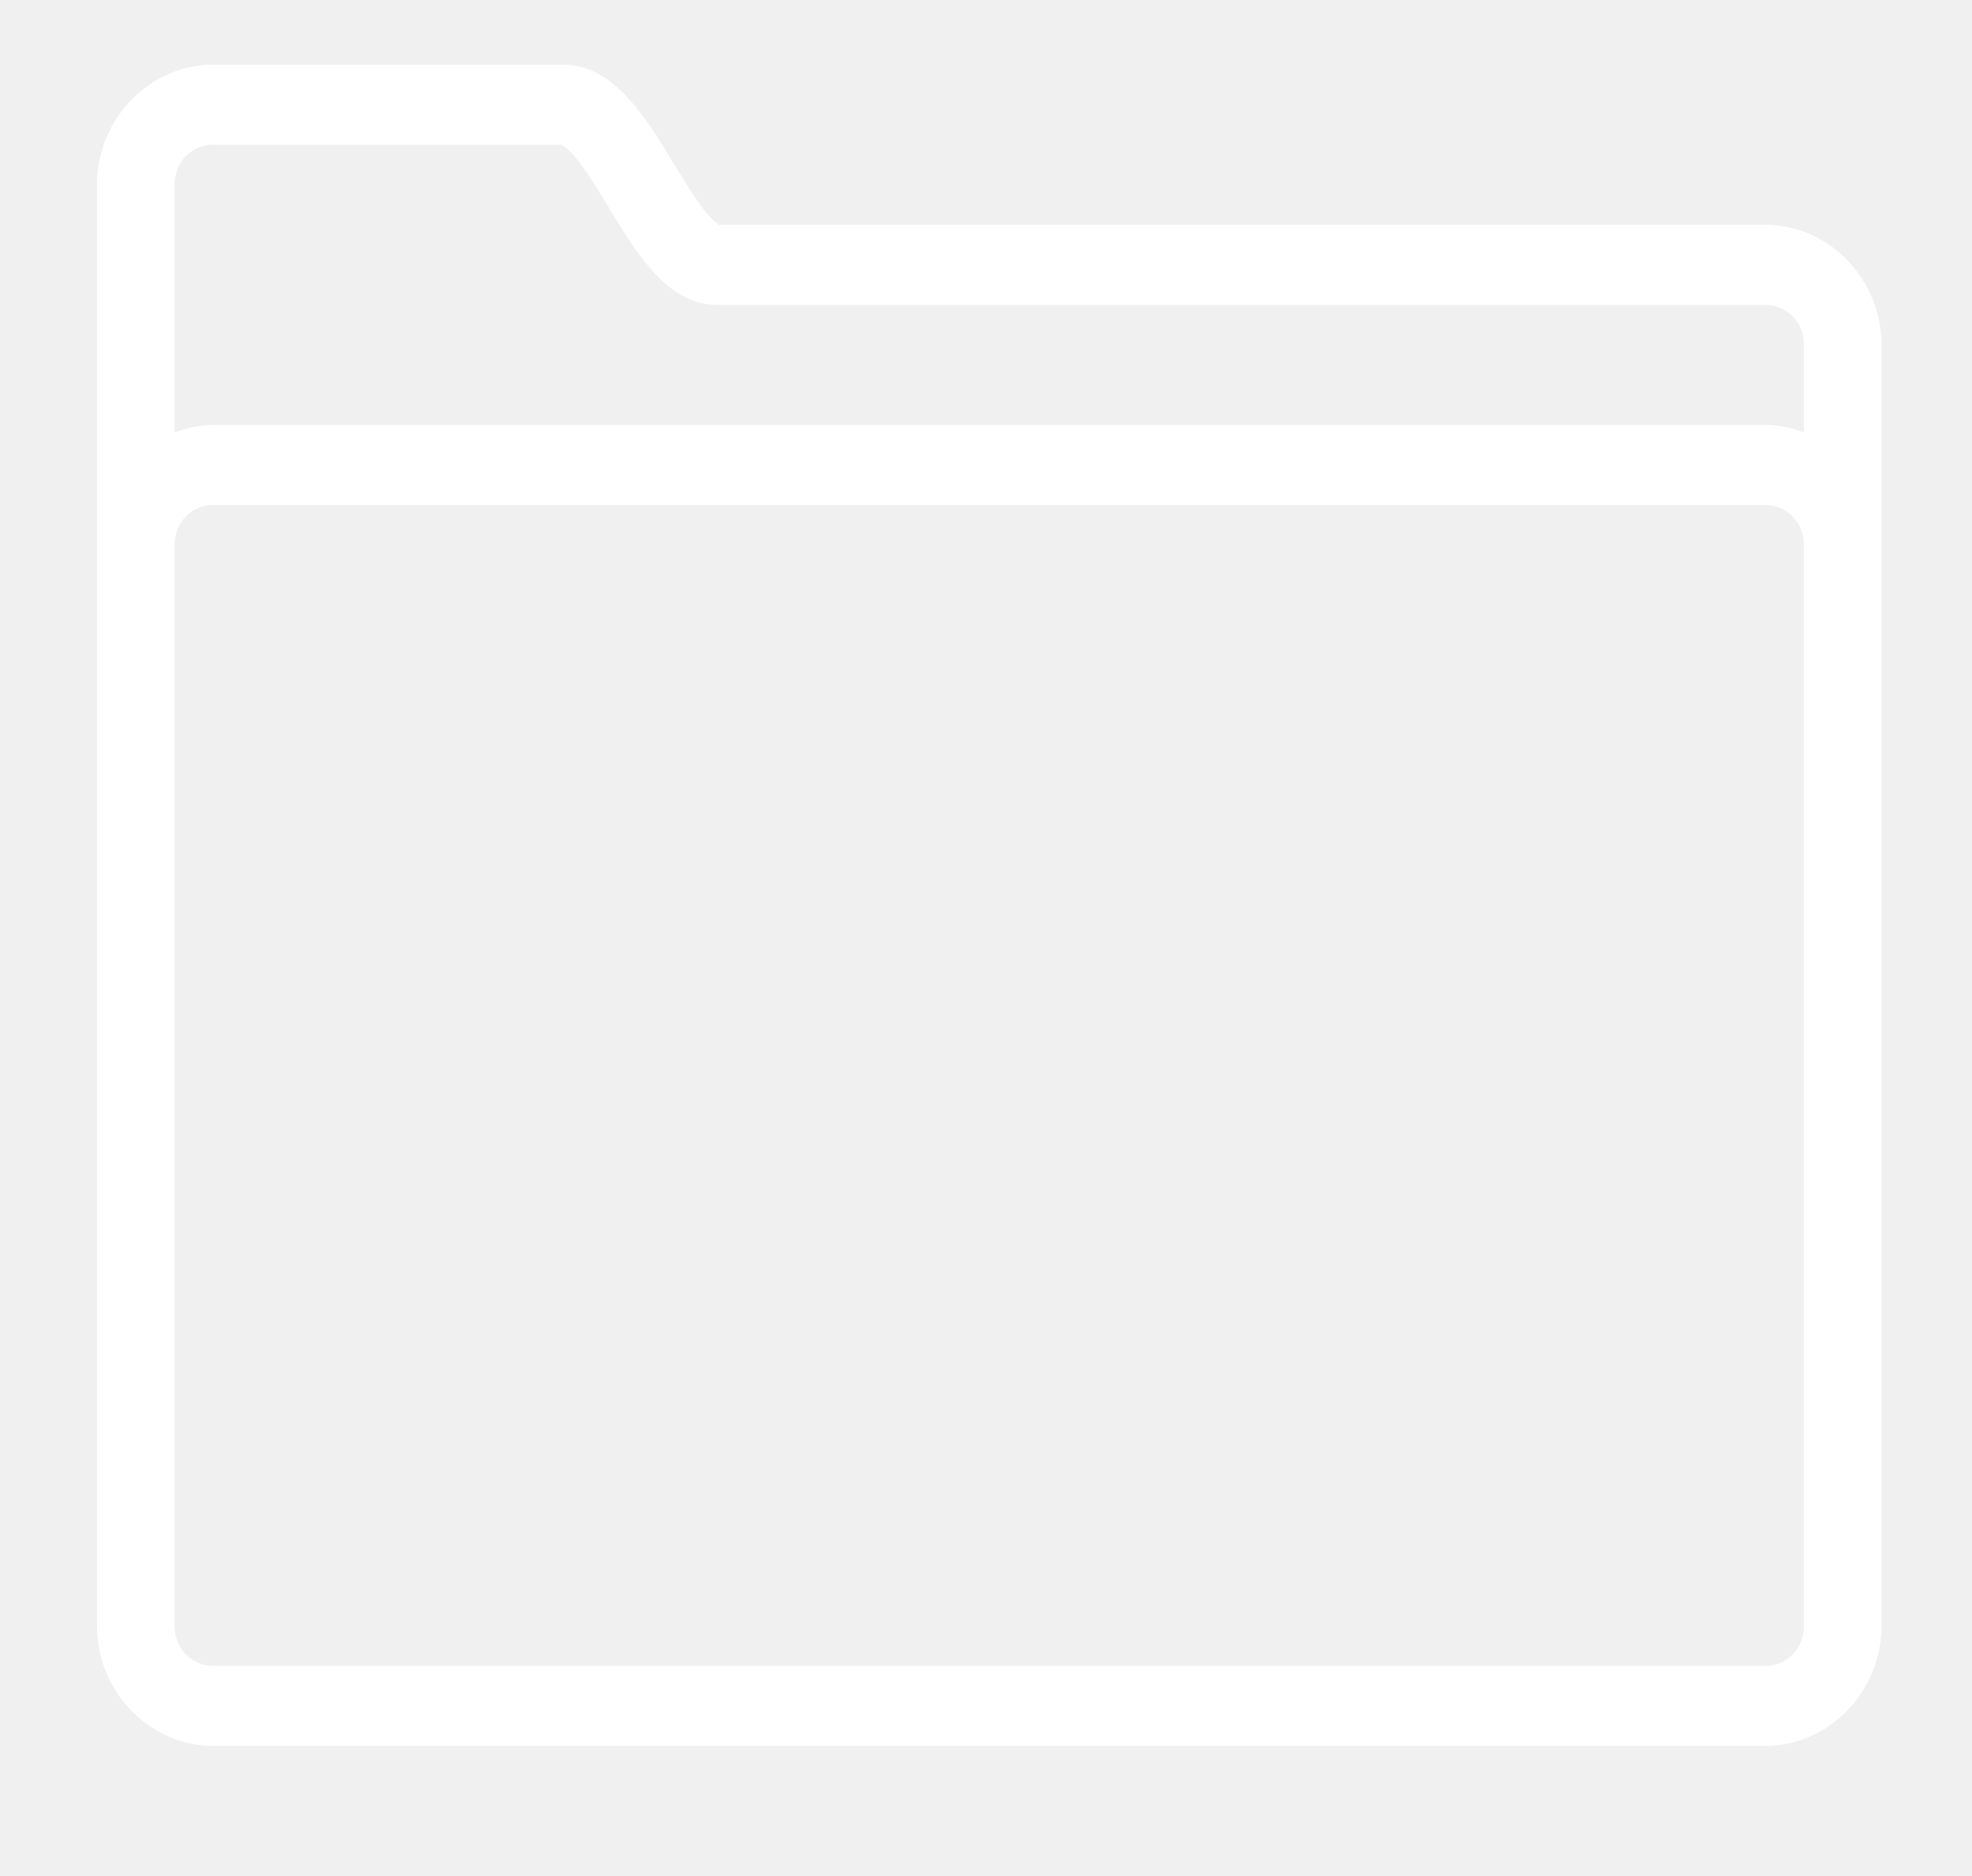
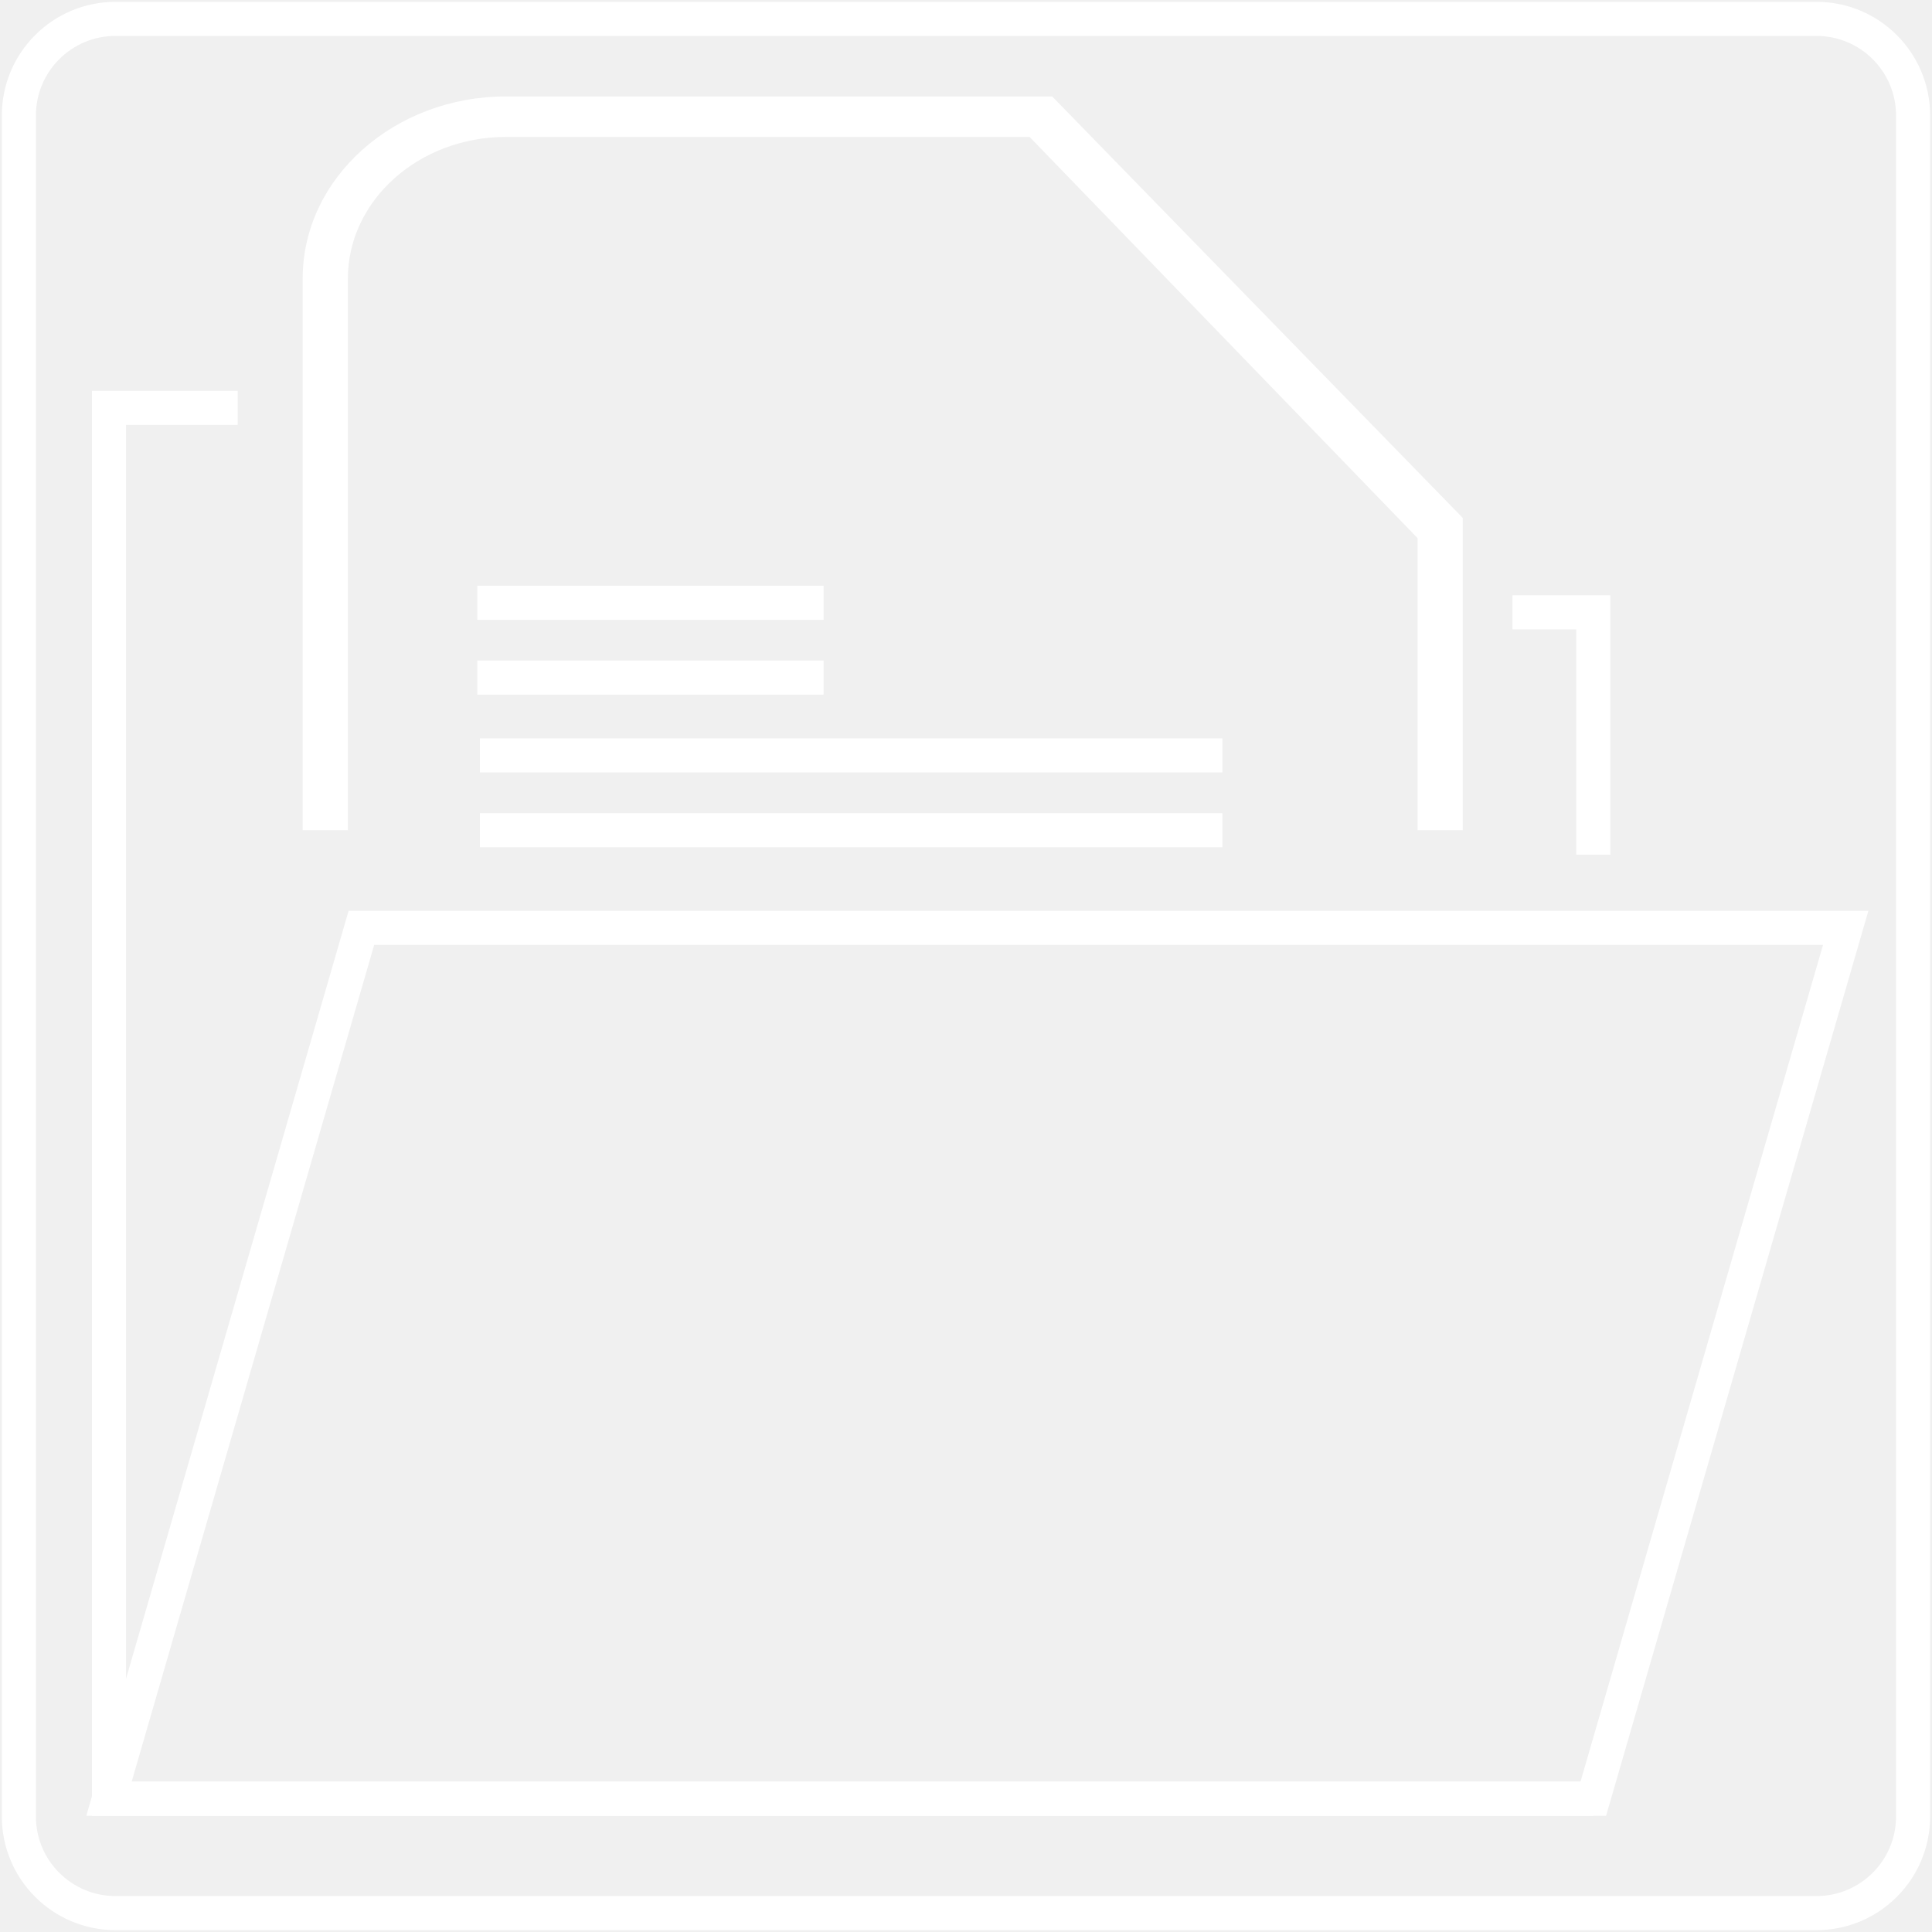
- <svg xmlns="http://www.w3.org/2000/svg" width="61px" height="58px" viewBox="0 0 61 58" version="1.1">
-   <g id="Icons" stroke="none" stroke-width="1" fill="none" fill-rule="evenodd">
-     <g id="Artboard" transform="translate(-2456, -2446)" fill="#FFFFFF" fill-rule="nonzero">
-       <g id="folder" transform="translate(2456, 2446)">
-         <path d="M6.6,2 C4.626,2 3,3.678 3,5.714 L3,16.857 L3,19.333 L3,50.286 C3,52.322 4.626,54 6.6,54 L54.6,54 C56.574,54 58.2,52.322 58.2,50.286 L58.2,20.571 L58.2,16.857 L58.2,10.667 C58.2,8.63 56.574,6.952 54.6,6.952 L22.2,6.952 C22.304,6.952 22.163,6.953 21.87,6.604 C21.576,6.256 21.215,5.677 20.838,5.057 C20.461,4.436 20.066,3.774 19.568,3.192 C19.07,2.61 18.383,2 17.4,2 L6.6,2 Z M6.6,4.476 L17.4,4.476 C17.327,4.476 17.473,4.485 17.77,4.832 C18.067,5.178 18.429,5.754 18.804,6.372 C19.179,6.99 19.568,7.649 20.055,8.229 C20.543,8.809 21.215,9.429 22.2,9.429 L54.6,9.429 C55.278,9.429 55.8,9.967 55.8,10.667 L55.8,13.375 C55.422,13.234 55.022,13.143 54.6,13.143 L6.6,13.143 C6.178,13.143 5.778,13.234 5.4,13.375 L5.4,5.714 C5.4,5.015 5.922,4.476 6.6,4.476 Z M6.6,15.619 L54.6,15.619 C55.278,15.619 55.8,16.158 55.8,16.857 L55.8,20.571 L55.8,50.286 C55.8,50.985 55.278,51.524 54.6,51.524 L6.6,51.524 C5.922,51.524 5.4,50.985 5.4,50.286 L5.4,19.333 L5.4,16.857 C5.4,16.158 5.922,15.619 6.6,15.619 Z" id="Shape" />
-       </g>
-     </g>
+ <svg xmlns="http://www.w3.org/2000/svg" version="1.1" x="0px" y="0px" viewBox="0 0 56.693 56.693" style="enable-background:new 0 0 56.693 56.693;" xml:space="preserve">
+   <g id="folder">
+     <polygon style="fill:none;stroke:#FFFFFF;stroke-miterlimit:10;" points="46.754,52.782 3.198,52.782 10.605,27.227 54.161,27.227     " />
+     <line style="fill:none;stroke:#FFFFFF;stroke-miterlimit:10;" x1="14.083" y1="24.362" x2="35.87" y2="24.362" />
+     <line style="fill:none;stroke:#FFFFFF;stroke-miterlimit:10;" x1="14.083" y1="22.167" x2="35.87" y2="22.167" />
+     <path style="fill:none;stroke:#FFFFFF;stroke-miterlimit:10;" d="M44.384,21.375" />
+     <path style="fill:none;stroke:#FFFFFF;stroke-miterlimit:10;" d="M46.754,25.079c0-4.171,0-7.111,0-7.111h-2.371" />
+     <polyline style="fill:none;stroke:#FFFFFF;stroke-miterlimit:10;" points="6.976,11.968 3.198,11.968 3.198,52.782 46.754,52.782     " />
+     <path style="fill:none;stroke:#FFFFFF;stroke-miterlimit:10;" d="M6.976,21.375" />
+     <path style="fill:#FFFFFF;" d="M10.208,24.362V8.173c0-2.291,2.082-4.155,4.642-4.155h15.363L41.597,15.79v8.572h1.326v-9.165   L30.875,2.83H14.85c-3.291,0-5.968,2.397-5.968,5.342v16.189H10.208z" />
+     <line style="fill:none;stroke:#FFFFFF;stroke-miterlimit:10;" x1="14.006" y1="19.883" x2="24.168" y2="19.883" />
+     <line style="fill:none;stroke:#FFFFFF;stroke-miterlimit:10;" x1="14.006" y1="17.688" x2="24.168" y2="17.688" />
+     <path style="fill:none;stroke:#FFFFFF;stroke-miterlimit:10;" d="M53.304,56.138H3.389c-1.566,0-2.835-1.269-2.835-2.835V3.389   c0-1.566,1.269-2.835,2.835-2.835h49.914c1.566,0,2.835,1.269,2.835,2.835v49.914C56.138,54.869,54.869,56.138,53.304,56.138z" />
  </g>
+   <g id="Layer_1">
+ </g>
</svg>
